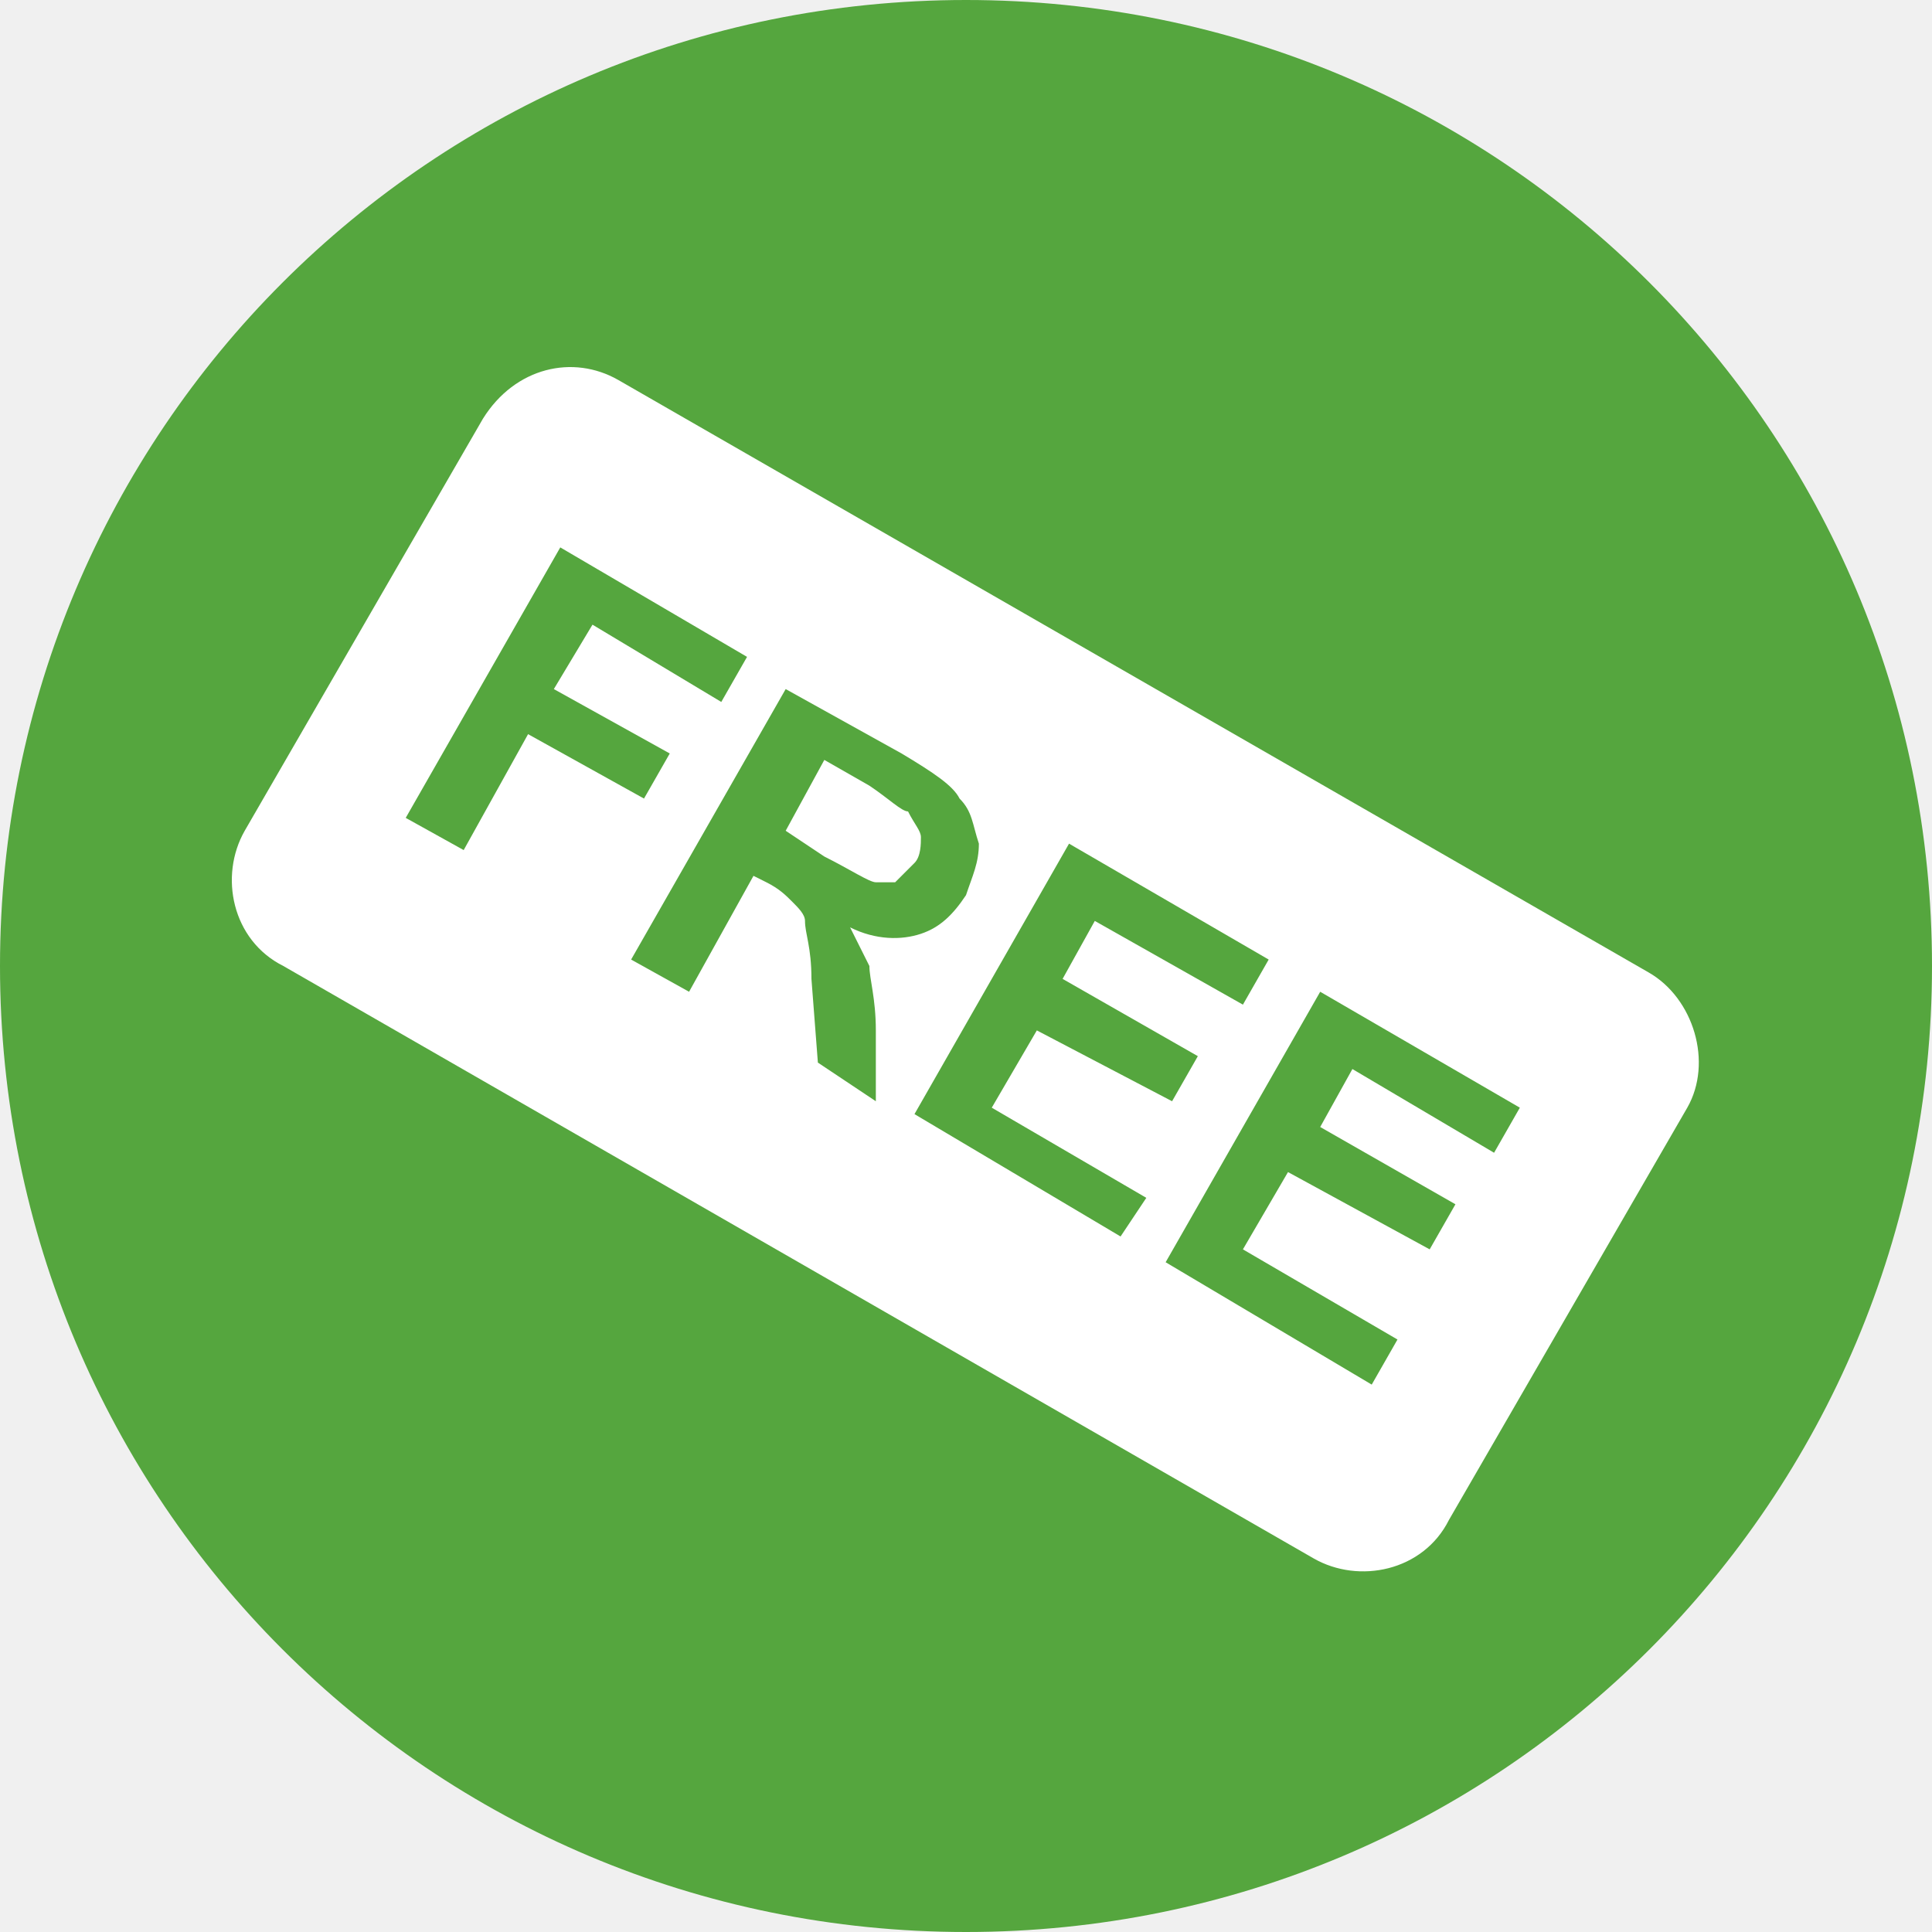
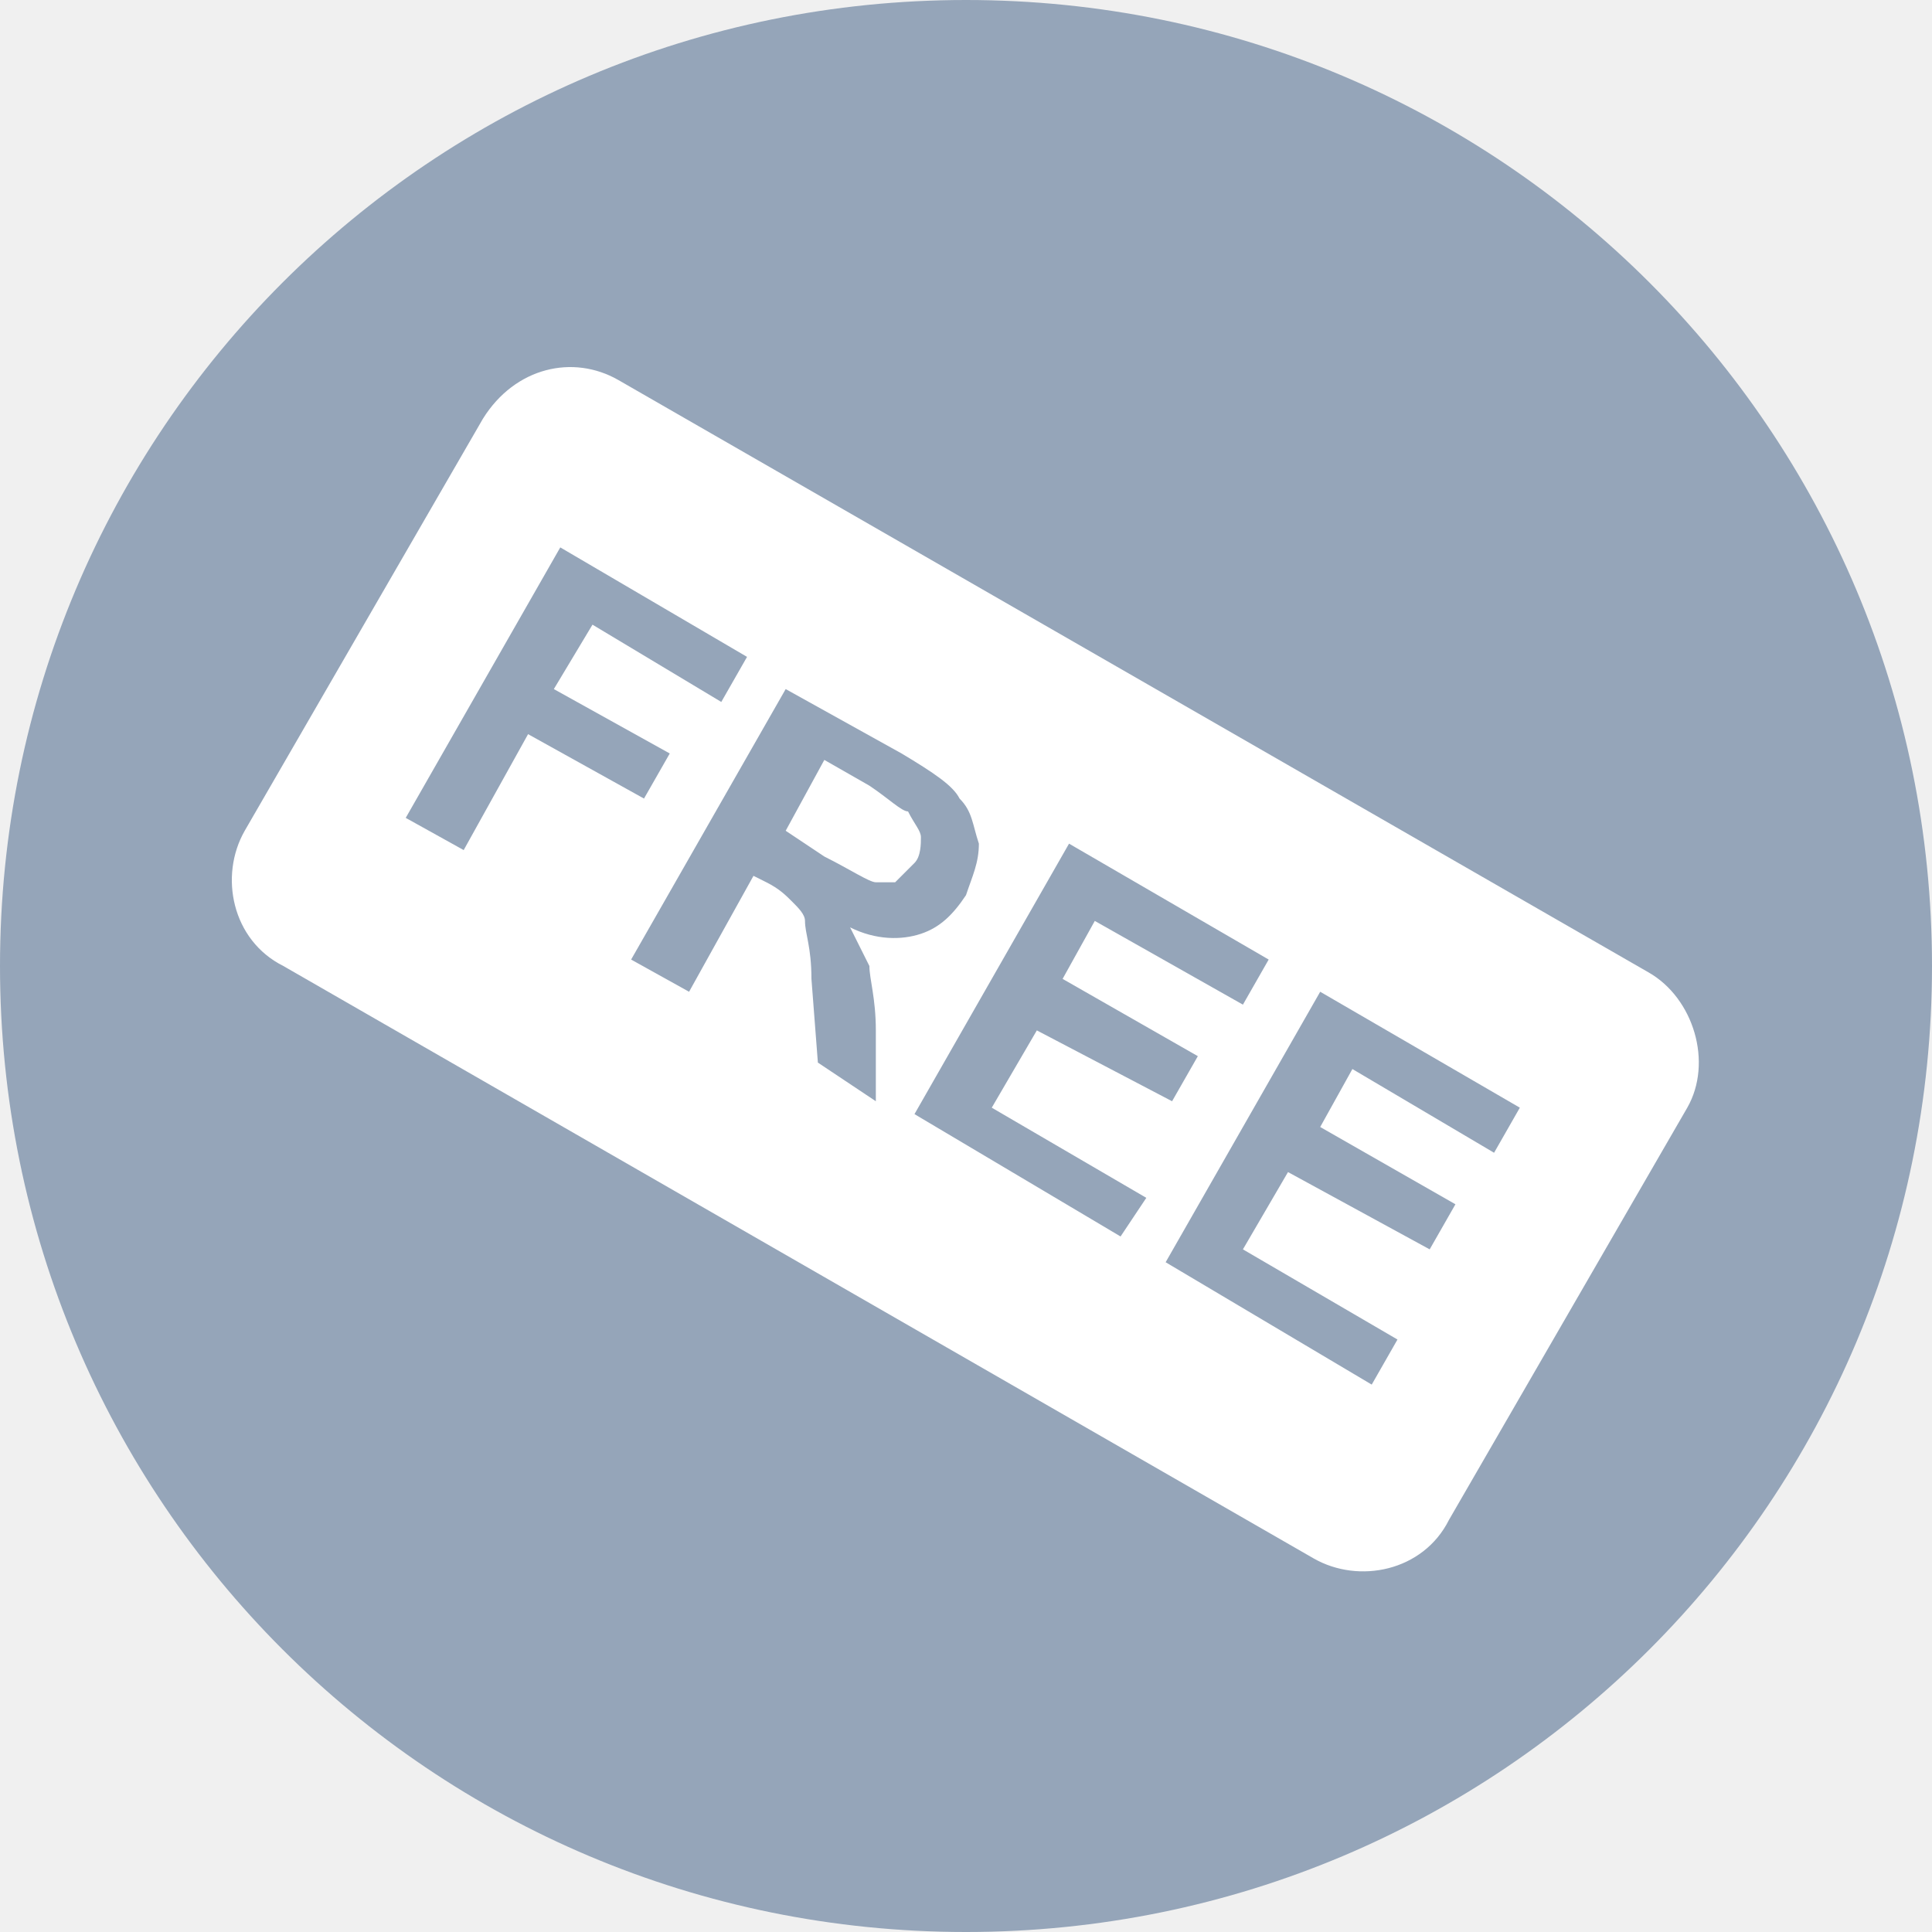
- <svg xmlns="http://www.w3.org/2000/svg" viewBox="0 0 30 30">
-   <path d="M15 0C6.7 0 0 6.7 0 15s6.7 15 15 15 15-6.7 15-15S23.3 0 15 0z" fill="#55a63e" />
-   <g fill="#fff">
-     <path d="M25.6 15.1l-16-9.2c-.7-.4-1.6-.2-2.1.6l-3.7 6.4c-.4.7-.2 1.7.6 2.1l16 9.2c.7.4 1.7.2 2.1-.6l3.7-6.4c.4-.7.1-1.7-.6-2.1zm-14.4-4.2l-2-1.2-.6 1 1.8 1-.4.7-1.8-1-1 1.8-.9-.5 2.4-4.2 2.9 1.7-.4.7zm1.5 5.6l-.1-1.3c0-.5-.1-.7-.1-.9 0-.1-.1-.2-.2-.3-.1-.1-.2-.2-.4-.3l-.2-.1-1 1.8-.9-.5 2.4-4.2 1.8 1c.5.3.8.5.9.7.2.2.2.4.3.7 0 .3-.1.5-.2.8-.2.3-.4.5-.7.6-.3.1-.7.1-1.1-.1l.3.6c0 .2.1.5.1 1v1.1l-.9-.6zm4.7 2.7l-3.2-1.9 2.4-4.2 3.1 1.8-.4.7-2.3-1.3-.5.9 2.1 1.2-.4.7-2.1-1.1-.7 1.2 2.4 1.4-.4.6zm3.9 2.3l-3.2-1.9 2.4-4.2 3.1 1.8-.4.7-2.2-1.3-.5.9 2.1 1.2-.4.7-2.2-1.2-.7 1.2 2.4 1.4-.4.7z" />
-     <path d="M14.2 13.4c.1-.1.1-.3.1-.4 0-.1-.1-.2-.2-.4-.1 0-.3-.2-.6-.4l-.7-.4-.6 1.1.6.4c.4.2.7.4.8.4h.3l.3-.3z" />
-   </g>
+ <svg xmlns="http://www.w3.org/2000/svg" version="1.1" id="Layer_1" x="0" y="0" viewBox="0 0 30 30" xml:space="preserve">
+   <style>.st1{fill:#fff}</style>
+   <path d="M15 0C6.7 0 0 6.7 0 15s6.7 15 15 15 15-6.7 15-15S23.3 0 15 0z" fill="#95a5b9" />
+   <path class="st1" d="M25.6 15.1l-16-9.2c-.7-.4-1.6-.2-2.1.6l-3.7 6.4c-.4.7-.2 1.7.6 2.1l16 9.2c.7.4 1.7.2 2.1-.6l3.7-6.4c.4-.7.1-1.7-.6-2.1zm-14.4-4.2l-2-1.2-.6 1 1.8 1-.4.7-1.8-1-1 1.8-.9-.5 2.4-4.2 2.9 1.7-.4.7zm1.5 5.6l-.1-1.3c0-.5-.1-.7-.1-.9 0-.1-.1-.2-.2-.3-.1-.1-.2-.2-.4-.3l-.2-.1-1 1.8-.9-.5 2.4-4.2 1.8 1c.5.3.8.5.9.7.2.2.2.4.3.7 0 .3-.1.5-.2.8-.2.3-.4.5-.7.6s-.7.1-1.1-.1l.3.6c0 .2.1.5.1 1v1.1l-.9-.6zm4.7 2.7l-3.2-1.9 2.4-4.2 3.1 1.8-.4.7-2.3-1.3-.5.9 2.1 1.2-.4.7-2.1-1.1-.7 1.2 2.4 1.4-.4.6zm3.9 2.3l-3.2-1.9 2.4-4.2 3.1 1.8-.4.7-2.2-1.3-.5.9 2.1 1.2-.4.7-2.2-1.2-.7 1.2 2.4 1.4-.4.7z" />
+   <path class="st1" d="M14.2 13.4c.1-.1.1-.3.1-.4 0-.1-.1-.2-.2-.4-.1 0-.3-.2-.6-.4l-.7-.4-.6 1.1.6.4c.4.2.7.4.8.4h.3l.3-.3z" />
</svg>
